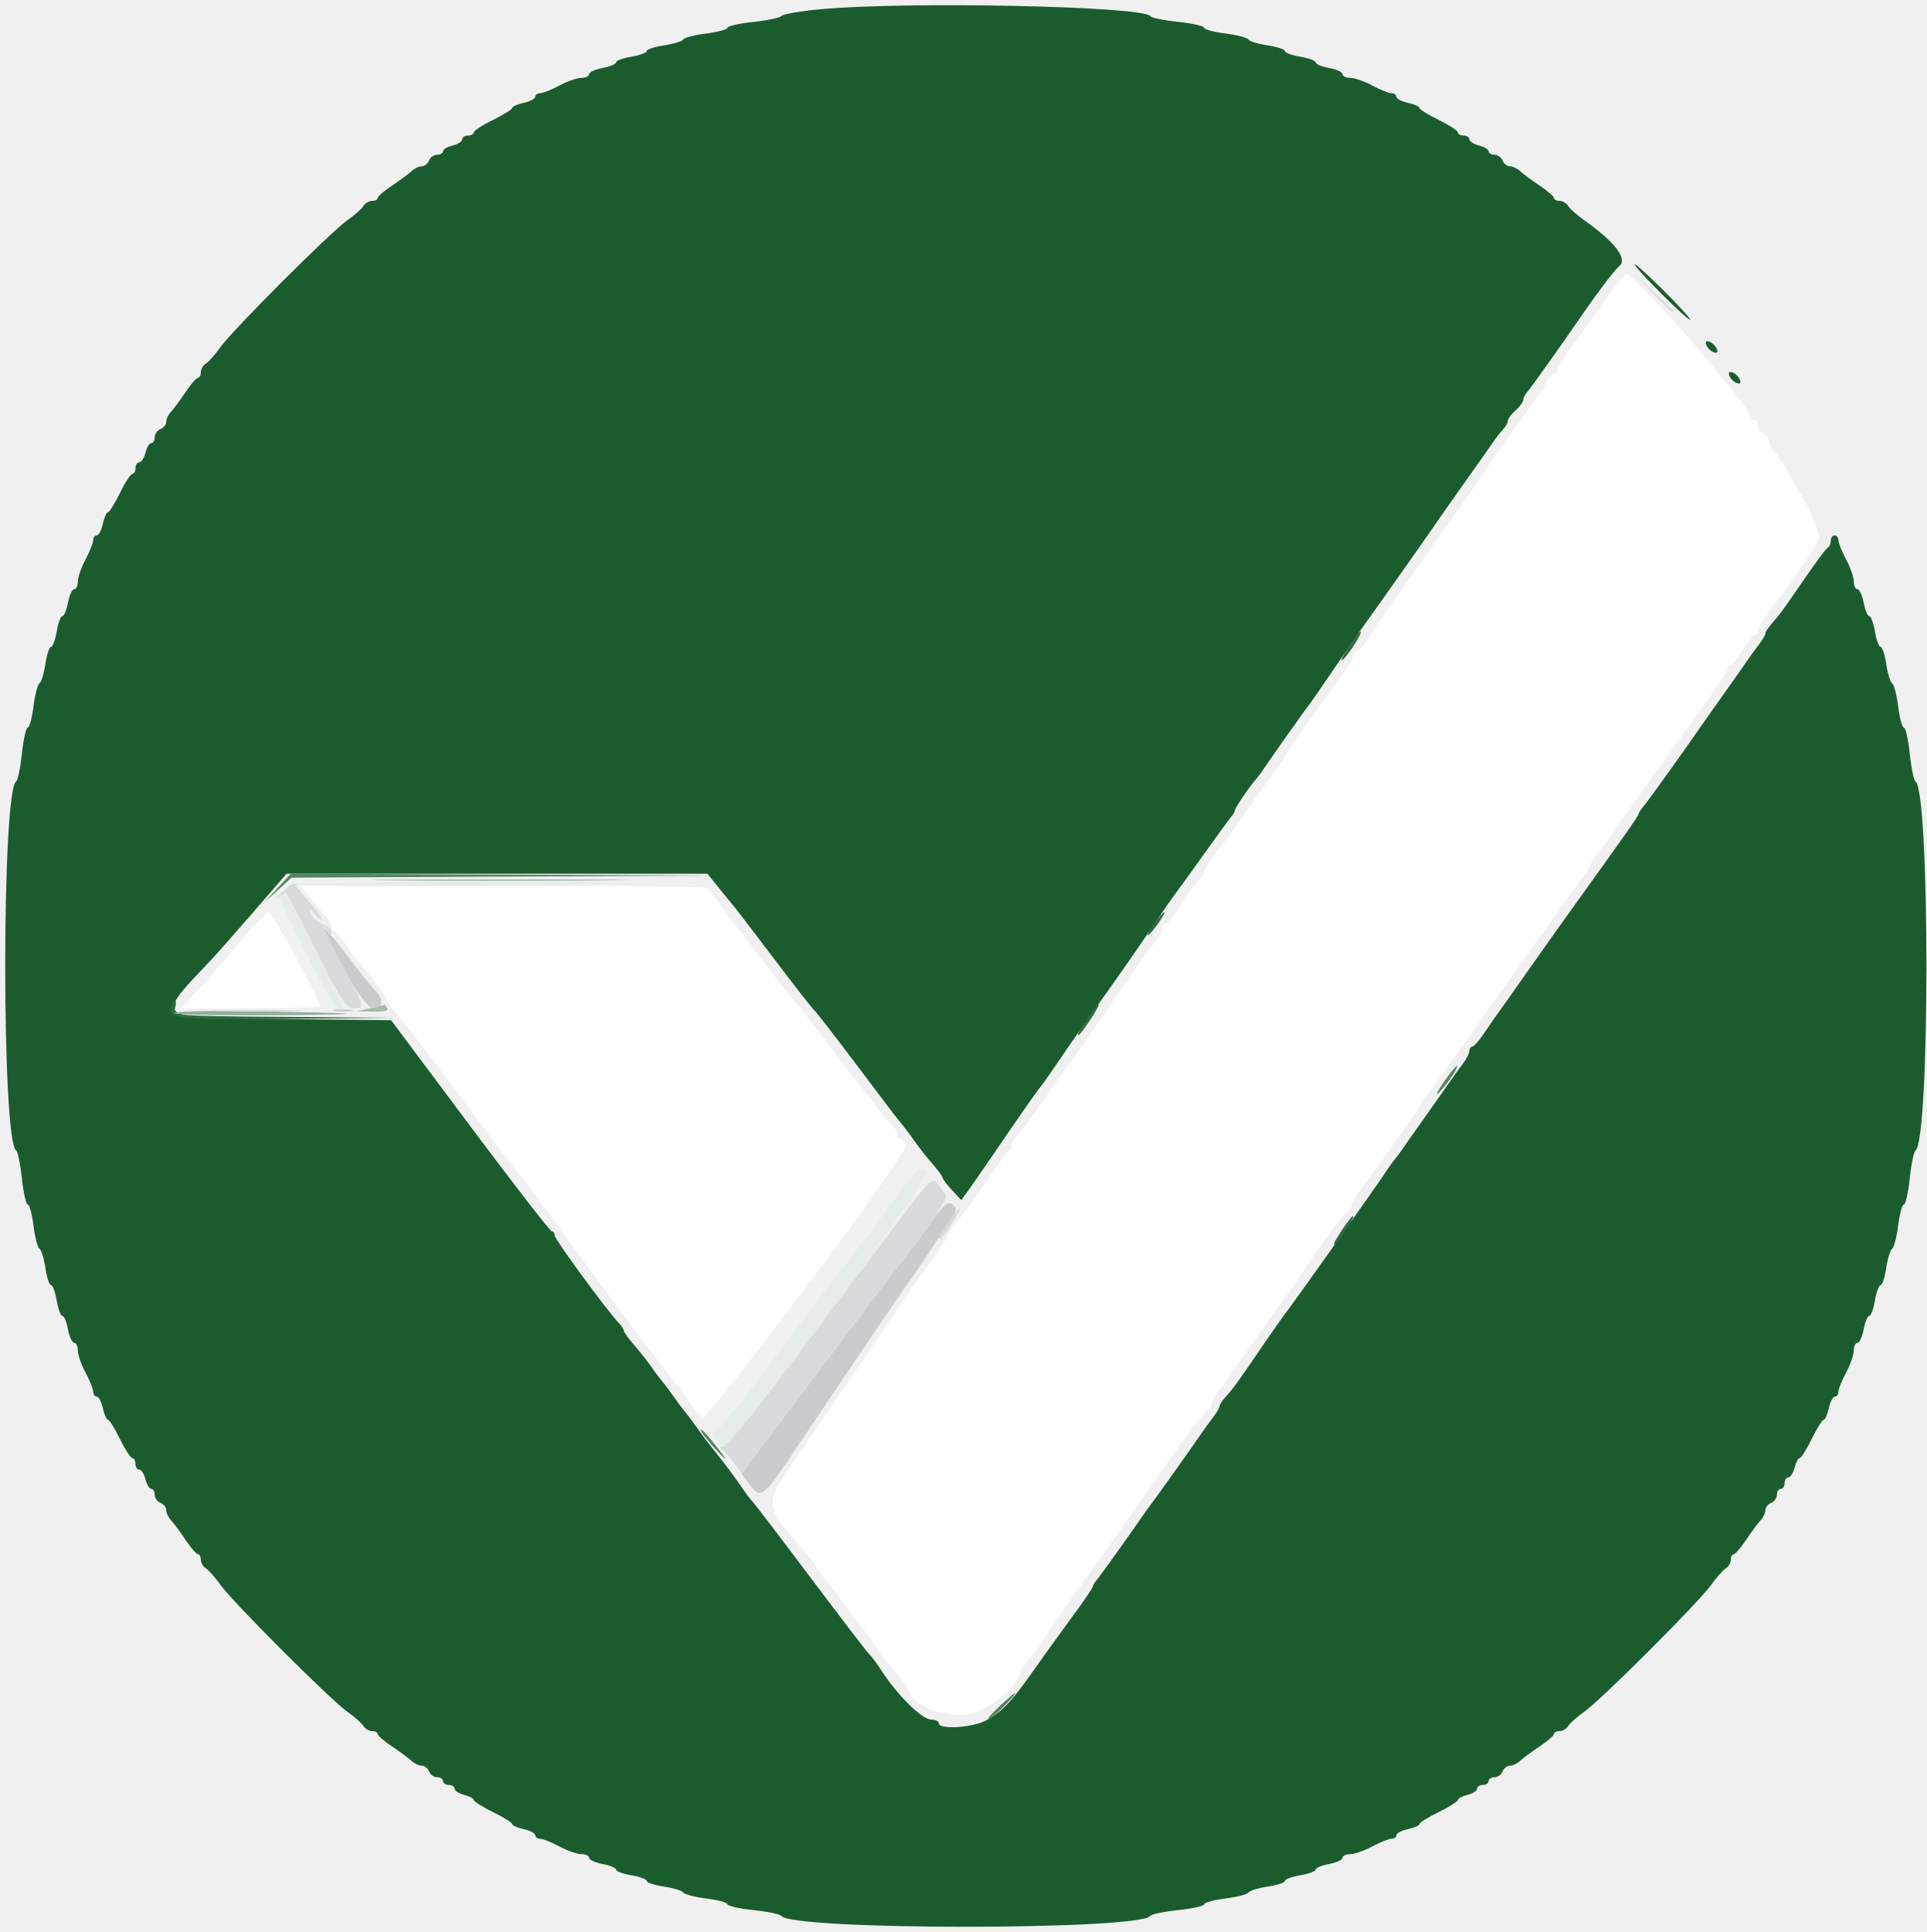
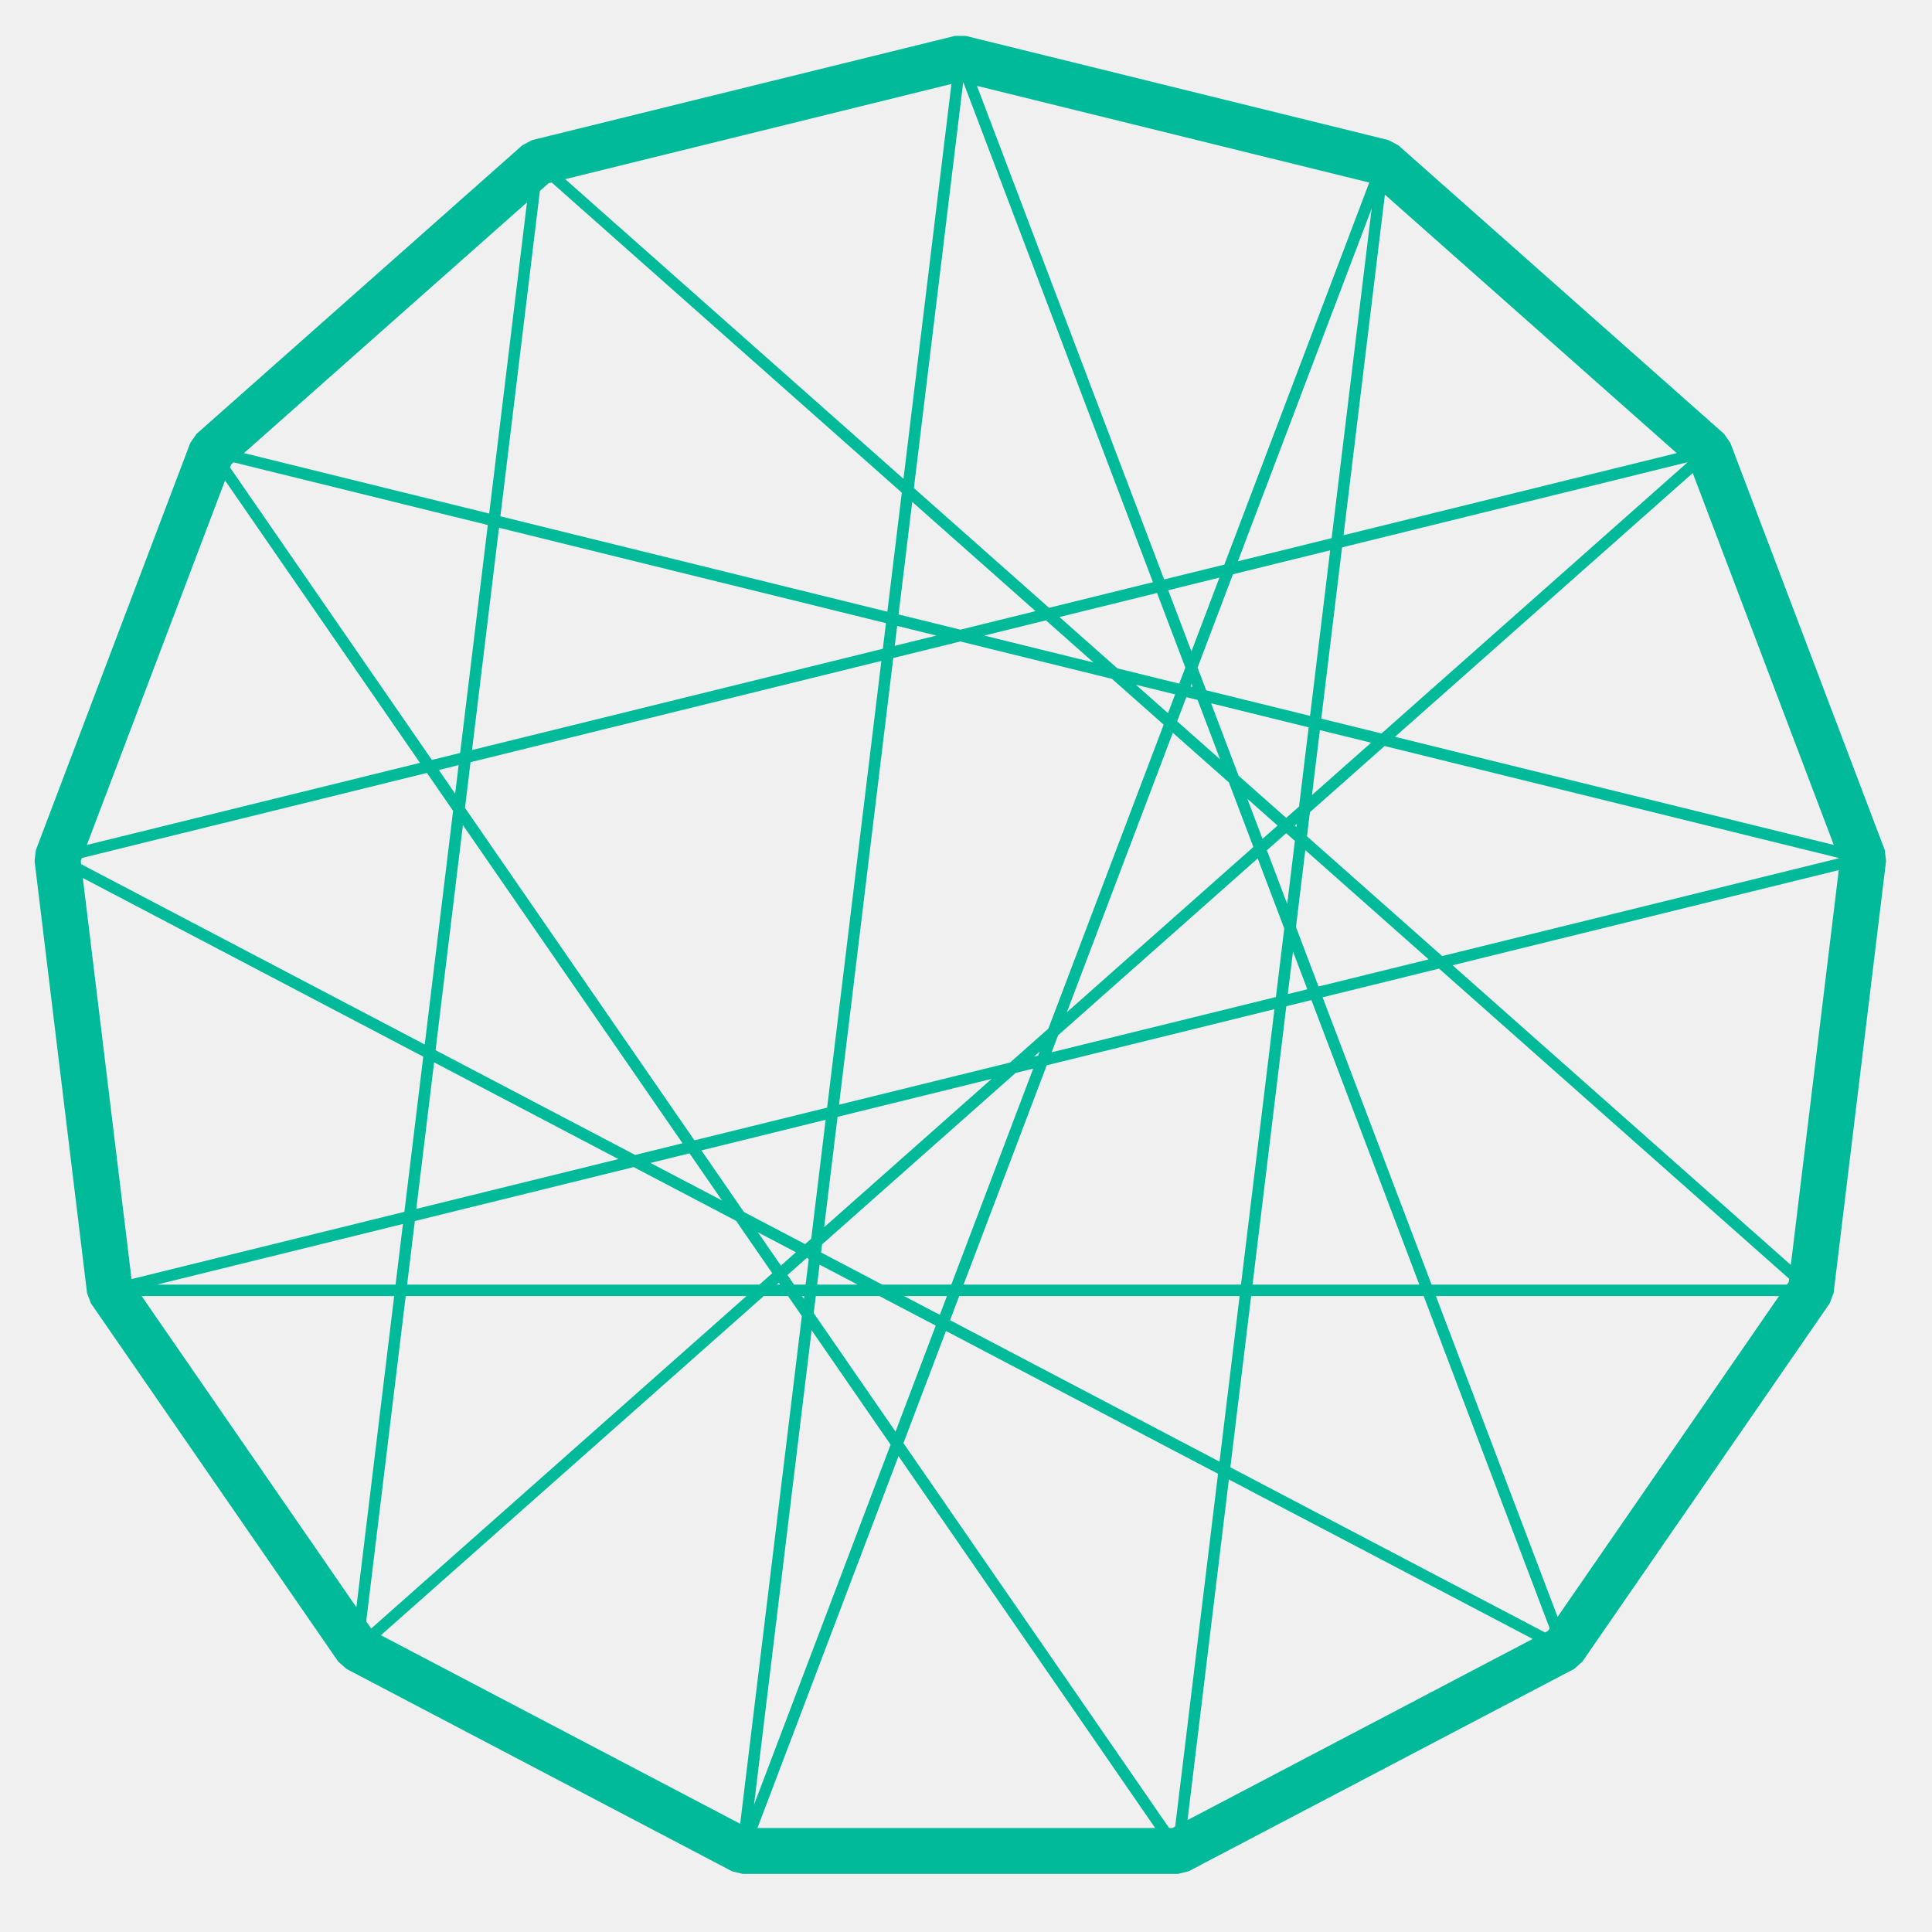
- <svg xmlns="http://www.w3.org/2000/svg" width="401" height="402">
-   <g>
-     <rect fill="none" id="canvas_background" height="404" width="403" y="-1" x="-1" />
-   </g>
-   <g>
-     <g id="svgg">
-       <path fill-rule="evenodd" fill="#ffffff" d="m334.105,62.4c-2.077,2.97 -5.155,7.275 -6.84,9.566c-1.686,2.291 -3.065,4.541 -3.065,5c0,0.459 -0.371,0.834 -0.825,0.834c-0.454,0 -1.066,0.63 -1.36,1.4c-0.294,0.77 -0.839,1.76 -1.212,2.2c-0.373,0.44 -2.444,3.32 -4.603,6.4c-2.159,3.08 -4.212,5.96 -4.563,6.4c-0.35,0.44 -2.077,2.954 -3.837,5.586c-1.76,2.633 -3.473,5.153 -3.808,5.6c-0.83,1.112 -7.909,11.081 -9.392,13.226c-0.66,0.955 -2.656,3.773 -4.436,6.262c-1.78,2.489 -4.059,5.876 -5.065,7.526c-1.006,1.65 -2.16,3 -2.564,3c-0.404,0 -0.735,0.375 -0.735,0.834c0,0.458 -1.101,2.348 -2.447,4.2c-7.889,10.855 -11.953,16.639 -11.953,17.011c0,0.232 -0.377,0.857 -0.837,1.389c-0.78,0.9 -7.488,10.296 -9.755,13.664c-0.554,0.824 -1.368,1.914 -1.808,2.422c-1.51,1.743 -4.4,6.015 -4.4,6.505c0,0.269 -0.45,0.991 -1,1.604c-1.835,2.047 -2.637,3.149 -4.491,6.171c-1.012,1.65 -2.17,3 -2.574,3c-0.404,0 -0.735,0.485 -0.735,1.078c0,0.592 -0.63,1.819 -1.4,2.725c-1.633,1.922 -1.562,1.822 -9.769,13.797c-3.468,5.06 -6.613,9.56 -6.988,10c-0.376,0.44 -3.174,4.4 -6.219,8.8c-3.044,4.4 -5.825,8.12 -6.179,8.267c-0.355,0.146 -0.645,0.746 -0.645,1.333c0,0.587 -0.27,1.187 -0.6,1.333c-0.33,0.147 -2.196,2.607 -4.147,5.467c-3.148,4.614 -5.565,7.9 -8.065,10.966c-0.433,0.532 -0.788,1.176 -0.788,1.433c0,0.452 -3.177,5.196 -4.018,6.001c-0.231,0.22 -3.446,4.9 -7.147,10.4c-6.484,9.638 -8.671,12.846 -20.298,29.767c-6.567,9.556 -6.56,9.631 1.76,19.033c1.363,1.54 2.483,3.014 2.49,3.276c0.007,0.261 0.92,1.521 2.028,2.8c1.108,1.278 2.998,3.764 4.2,5.524c1.202,1.76 2.66,3.701 3.24,4.312c0.58,0.612 1.658,2.052 2.394,3.2c1.632,2.546 1.946,2.958 4.952,6.488c1.311,1.54 2.571,3.366 2.8,4.058c0.881,2.66 6.62,4.955 11.4,4.559c4.112,-0.341 11.348,-5.864 11.392,-8.695c0.004,-0.262 0.72,-1.342 1.592,-2.4c1.903,-2.307 2.56,-3.198 3.615,-4.9c1.484,-2.395 6.614,-9.787 10.52,-15.16c2.134,-2.936 4.338,-5.996 4.898,-6.8c0.56,-0.804 3.162,-4.522 5.782,-8.262c2.62,-3.74 5.222,-7.471 5.782,-8.292c2.622,-3.842 6.608,-8.934 7.181,-9.175c0.351,-0.146 0.637,-0.63 0.637,-1.073c0,-0.444 0.63,-1.633 1.4,-2.641c0.77,-1.009 1.854,-2.505 2.408,-3.326c0.555,-0.821 2.801,-4.013 4.992,-7.093c2.191,-3.08 4.437,-6.274 4.992,-7.098c0.554,-0.824 1.368,-1.919 1.808,-2.434c0.44,-0.514 1.16,-1.495 1.6,-2.18c4.339,-6.747 10.376,-15.088 10.92,-15.088c0.374,0 0.68,-0.375 0.68,-0.834c0,-0.458 1.101,-2.348 2.447,-4.2c7.685,-10.575 11.953,-16.633 11.953,-16.968c0,-0.209 0.53,-1.014 1.177,-1.789c0.971,-1.163 8.507,-11.679 11.616,-16.209c0.453,-0.66 2.616,-3.72 4.807,-6.8c2.191,-3.08 4.437,-6.257 4.992,-7.06c0.554,-0.803 1.469,-2.063 2.032,-2.8c0.564,-0.737 2.797,-3.86 4.963,-6.94c2.166,-3.08 4.315,-6.035 4.776,-6.566c0.46,-0.532 0.837,-1.183 0.837,-1.448c0,-0.265 1.17,-2.039 2.6,-3.942c1.43,-1.903 3.14,-4.27 3.8,-5.259c1.672,-2.504 9.695,-13.738 16.6,-23.241c3.19,-4.391 5.8,-8.334 5.8,-8.763c0,-0.43 0.27,-0.791 0.6,-0.803c0.33,-0.011 1.482,-1.451 2.561,-3.2c1.078,-1.748 2.248,-3.178 2.6,-3.178c0.351,0 0.639,-0.375 0.639,-0.832c0,-0.766 2.495,-4.649 4.4,-6.848c0.44,-0.508 1.257,-1.598 1.815,-2.422c0.559,-0.824 2.269,-3.271 3.8,-5.439c1.532,-2.167 2.785,-4.468 2.785,-5.112c0,-1.116 -3.137,-8.104 -4.016,-8.947c-0.229,-0.22 -0.857,-1.3 -1.394,-2.4c-1.239,-2.532 -2.709,-4.826 -3.99,-6.223c-0.55,-0.6 -1,-1.567 -1,-2.149c0,-0.581 -0.54,-1.264 -1.2,-1.517c-0.66,-0.254 -1.2,-1.012 -1.2,-1.686c0,-0.674 -0.336,-1.225 -0.746,-1.225c-0.41,0 -0.954,-0.63 -1.208,-1.4c-0.254,-0.77 -1.534,-2.66 -2.845,-4.2c-1.311,-1.54 -2.663,-3.16 -3.004,-3.6c-6.064,-7.819 -18.405,-21.2 -19.553,-21.2c-0.31,0 -2.262,2.43 -4.339,5.4m-269.572,124.4c1.142,1.43 2.614,3.17 3.271,3.867c0.658,0.697 1.196,1.687 1.196,2.2c0,0.513 0.27,0.935 0.6,0.938c0.33,0.003 1.497,1.353 2.593,3c1.096,1.647 2.222,3.175 2.503,3.395c1.126,0.883 6.304,8.062 6.304,8.74c0,0.4 0.311,0.847 0.691,0.993c0.379,0.147 6.203,7.647 12.942,16.667c6.738,9.02 13.177,17.513 14.309,18.874c1.132,1.36 2.598,3.294 3.258,4.298c0.66,1.003 1.577,2.23 2.038,2.726c0.461,0.496 2.024,2.635 3.474,4.754c2.921,4.267 22.467,30.315 23.224,30.948c0.263,0.22 1.375,1.744 2.471,3.387c1.096,1.644 2.378,3.137 2.848,3.32c1.369,0.531 42.877,-55.032 42.278,-56.594c-0.277,-0.722 -0.826,-1.313 -1.219,-1.313c-0.393,0 -0.714,-0.522 -0.714,-1.16c0,-0.638 -0.468,-1.448 -1.04,-1.8c-0.572,-0.352 -1.905,-1.9 -2.962,-3.44c-1.056,-1.54 -2.139,-2.98 -2.405,-3.2c-0.267,-0.22 -2.797,-3.46 -5.623,-7.2c-5.329,-7.054 -6.192,-8.158 -9.62,-12.314c-1.128,-1.367 -3.819,-4.826 -5.98,-7.686c-4.093,-5.416 -5.018,-6.606 -6.396,-8.228c-0.455,-0.534 -1.697,-2.232 -2.762,-3.772c-1.064,-1.54 -2.312,-3.064 -2.773,-3.388c-0.462,-0.323 -19.681,-0.593 -42.71,-0.6l-41.871,-0.012l2.075,2.6m-15.533,10.282c-3.3,3.943 -7.211,8.418 -8.691,9.944l-2.691,2.774l14.491,0c7.97,0 14.491,-0.195 14.491,-0.433c0,-1.423 -9.928,-19.557 -10.682,-19.511c-0.505,0.031 -3.618,3.282 -6.918,7.226" id="path0" />
-       <path fill-rule="evenodd" fill="#1b5c2e" d="m170.631,1.935c-4.163,0.395 -7.763,1.018 -8,1.385c-0.237,0.367 -2.861,0.924 -5.831,1.237c-2.97,0.314 -5.4,0.86 -5.4,1.214c0,0.355 -1.974,0.891 -4.387,1.193c-2.413,0.301 -4.582,0.862 -4.819,1.246c-0.237,0.384 -2.043,0.939 -4.013,1.235c-1.969,0.295 -3.581,0.824 -3.581,1.176c0,0.351 -1.44,0.882 -3.2,1.179c-1.76,0.297 -3.2,0.829 -3.2,1.181c0,0.353 -1.26,0.877 -2.8,1.166c-1.54,0.289 -2.8,0.869 -2.8,1.289c0,0.42 -0.721,0.764 -1.603,0.764c-0.881,0 -2.946,0.72 -4.588,1.6c-1.642,0.88 -3.441,1.6 -3.997,1.6c-0.557,0 -1.012,0.331 -1.012,0.736c0,0.405 -1.08,0.974 -2.4,1.264c-1.32,0.29 -2.406,0.769 -2.412,1.064c-0.007,0.295 -1.807,1.417 -4,2.493c-2.194,1.077 -3.988,2.247 -3.988,2.6c0,0.354 -0.54,0.643 -1.2,0.643c-0.66,0 -1.2,0.353 -1.2,0.785c0,0.431 -0.9,1.01 -2,1.286c-1.1,0.277 -2,0.823 -2,1.216c0,0.392 -0.551,0.713 -1.225,0.713c-0.674,0 -1.432,0.54 -1.686,1.2c-0.253,0.66 -0.936,1.2 -1.517,1.2c-0.582,0 -1.533,0.45 -2.115,1.001c-0.581,0.551 -2.405,1.901 -4.052,3c-1.647,1.099 -2.997,2.269 -3,2.599c-0.003,0.33 -0.527,0.6 -1.165,0.6c-0.638,0 -1.448,0.477 -1.8,1.059c-0.352,0.583 -1.875,1.933 -3.385,3c-3.564,2.52 -23.876,22.832 -26.396,26.396c-1.067,1.51 -2.417,3.033 -3,3.385c-0.582,0.352 -1.059,1.162 -1.059,1.8c0,0.638 -0.27,1.162 -0.6,1.165c-0.33,0.003 -1.5,1.353 -2.599,3c-1.099,1.647 -2.449,3.471 -3,4.052c-0.551,0.582 -1.001,1.533 -1.001,2.115c0,0.581 -0.54,1.264 -1.2,1.517c-0.66,0.254 -1.2,1.012 -1.2,1.686c0,0.674 -0.321,1.225 -0.713,1.225c-0.393,0 -0.939,0.9 -1.216,2c-0.276,1.1 -0.855,2 -1.286,2c-0.432,0 -0.785,0.54 -0.785,1.2c0,0.66 -0.289,1.2 -0.643,1.2c-0.353,0 -1.523,1.794 -2.6,3.988c-1.076,2.193 -2.198,3.993 -2.493,4c-0.295,0.006 -0.774,1.092 -1.064,2.412c-0.29,1.32 -0.859,2.4 -1.264,2.4c-0.405,0 -0.736,0.455 -0.736,1.012c0,0.556 -0.72,2.355 -1.6,3.997c-0.88,1.642 -1.6,3.707 -1.6,4.588c0,0.882 -0.344,1.603 -0.764,1.603c-0.42,0 -1,1.26 -1.289,2.8c-0.289,1.54 -0.813,2.8 -1.166,2.8c-0.352,0 -0.884,1.44 -1.181,3.2c-0.297,1.76 -0.828,3.2 -1.179,3.2c-0.352,0 -0.881,1.612 -1.176,3.581c-0.296,1.97 -0.851,3.776 -1.235,4.013c-0.384,0.237 -0.945,2.406 -1.246,4.819c-0.302,2.413 -0.838,4.387 -1.193,4.387c-0.354,0 -0.9,2.43 -1.214,5.4c-0.313,2.97 -0.853,5.584 -1.2,5.808c-3.026,1.959 -3.026,74.825 0,76.784c0.347,0.224 0.887,2.838 1.2,5.808c0.314,2.97 0.86,5.4 1.214,5.4c0.355,0 0.891,1.974 1.193,4.387c0.301,2.413 0.862,4.582 1.246,4.819c0.384,0.237 0.939,2.043 1.235,4.013c0.295,1.969 0.824,3.581 1.176,3.581c0.351,0 0.882,1.44 1.179,3.2c0.297,1.76 0.829,3.2 1.181,3.2c0.353,0 0.877,1.26 1.166,2.8c0.289,1.54 0.869,2.8 1.289,2.8c0.42,0 0.764,0.721 0.764,1.603c0,0.881 0.72,2.946 1.6,4.588c0.88,1.642 1.6,3.441 1.6,3.997c0,0.557 0.331,1.012 0.736,1.012c0.405,0 0.974,1.08 1.264,2.4c0.29,1.32 0.769,2.406 1.064,2.412c0.295,0.007 1.417,1.807 2.493,4c1.077,2.194 2.247,3.988 2.6,3.988c0.354,0 0.643,0.54 0.643,1.2c0,0.66 0.353,1.2 0.785,1.2c0.431,0 1.01,0.9 1.286,2c0.277,1.1 0.823,2 1.216,2c0.392,0 0.713,0.551 0.713,1.225c0,0.674 0.54,1.432 1.2,1.686c0.66,0.253 1.2,0.936 1.2,1.517c0,0.582 0.45,1.533 1.001,2.115c0.551,0.581 1.901,2.405 3,4.052c1.099,1.647 2.269,2.997 2.599,3c0.33,0.003 0.6,0.527 0.6,1.165c0,0.638 0.477,1.448 1.059,1.8c0.583,0.352 1.933,1.875 3,3.385c2.52,3.564 22.832,23.876 26.396,26.396c1.51,1.067 3.033,2.417 3.385,3c0.352,0.582 1.162,1.059 1.8,1.059c0.638,0 1.162,0.27 1.165,0.6c0.003,0.33 1.353,1.5 3,2.599c1.647,1.099 3.471,2.449 4.052,3c0.582,0.551 1.533,1.001 2.115,1.001c0.581,0 1.264,0.54 1.517,1.2c0.254,0.66 1.012,1.2 1.686,1.2c0.674,0 1.225,0.36 1.225,0.8c0,0.44 0.54,0.8 1.2,0.8c0.66,0 1.2,0.353 1.2,0.785c0,0.431 0.9,1.01 2,1.286c1.1,0.277 2,0.753 2,1.058c0,0.306 1.794,1.437 3.988,2.514c2.193,1.076 3.993,2.198 4,2.493c0.006,0.295 1.092,0.774 2.412,1.064c1.32,0.29 2.4,0.859 2.4,1.264c0,0.405 0.455,0.736 1.012,0.736c0.556,0 2.355,0.72 3.997,1.6c1.642,0.88 3.707,1.6 4.588,1.6c0.882,0 1.603,0.344 1.603,0.764c0,0.42 1.26,1 2.8,1.289c1.54,0.289 2.8,0.813 2.8,1.166c0,0.352 1.44,0.884 3.2,1.181c1.76,0.297 3.2,0.828 3.2,1.179c0,0.352 1.612,0.881 3.581,1.176c1.97,0.296 3.776,0.851 4.013,1.235c0.237,0.384 2.406,0.945 4.819,1.246c2.413,0.302 4.387,0.838 4.387,1.193c0,0.354 2.43,0.9 5.4,1.214c2.97,0.313 5.584,0.853 5.808,1.2c1.959,3.026 74.825,3.026 76.784,0c0.224,-0.347 2.838,-0.887 5.808,-1.2c2.97,-0.314 5.4,-0.86 5.4,-1.214c0,-0.355 1.974,-0.891 4.387,-1.193c2.413,-0.301 4.582,-0.862 4.819,-1.246c0.237,-0.384 2.043,-0.939 4.013,-1.235c1.969,-0.295 3.581,-0.824 3.581,-1.176c0,-0.351 1.44,-0.882 3.2,-1.179c1.76,-0.297 3.2,-0.829 3.2,-1.181c0,-0.353 1.26,-0.877 2.8,-1.166c1.54,-0.289 2.8,-0.869 2.8,-1.289c0,-0.42 0.721,-0.764 1.603,-0.764c0.881,0 2.946,-0.72 4.588,-1.6c1.642,-0.88 3.441,-1.6 3.997,-1.6c0.557,0 1.012,-0.331 1.012,-0.736c0,-0.405 1.08,-0.974 2.4,-1.264c1.32,-0.29 2.406,-0.769 2.412,-1.064c0.007,-0.295 1.807,-1.417 4,-2.493c2.194,-1.077 3.988,-2.208 3.988,-2.514c0,-0.305 0.9,-0.781 2,-1.058c1.1,-0.276 2,-0.855 2,-1.286c0,-0.432 0.54,-0.785 1.2,-0.785c0.66,0 1.2,-0.36 1.2,-0.8c0,-0.44 0.551,-0.8 1.225,-0.8c0.674,0 1.432,-0.54 1.686,-1.2c0.253,-0.66 0.936,-1.2 1.517,-1.2c0.582,0 1.533,-0.45 2.115,-1.001c0.581,-0.551 2.405,-1.901 4.052,-3c1.647,-1.099 2.997,-2.269 3,-2.599c0.003,-0.33 0.527,-0.6 1.165,-0.6c0.638,0 1.448,-0.477 1.8,-1.059c0.352,-0.583 1.875,-1.933 3.385,-3c3.564,-2.52 23.876,-22.832 26.396,-26.396c1.067,-1.51 2.417,-3.033 3,-3.385c0.582,-0.352 1.059,-1.162 1.059,-1.8c0,-0.638 0.27,-1.162 0.6,-1.165c0.33,-0.003 1.5,-1.353 2.599,-3c1.099,-1.647 2.449,-3.471 3,-4.052c0.551,-0.582 1.001,-1.533 1.001,-2.115c0,-0.581 0.54,-1.264 1.2,-1.517c0.66,-0.254 1.2,-1.012 1.2,-1.686c0,-0.674 0.36,-1.225 0.8,-1.225c0.44,0 0.8,-0.54 0.8,-1.2c0,-0.66 0.353,-1.2 0.785,-1.2c0.431,0 1.01,-0.9 1.286,-2c0.277,-1.1 0.753,-2 1.058,-2c0.306,0 1.437,-1.794 2.514,-3.988c1.076,-2.193 2.198,-3.993 2.493,-4c0.295,-0.006 0.774,-1.092 1.064,-2.412c0.29,-1.32 0.859,-2.4 1.264,-2.4c0.405,0 0.736,-0.455 0.736,-1.012c0,-0.556 0.72,-2.355 1.6,-3.997c0.88,-1.642 1.6,-3.707 1.6,-4.588c0,-0.882 0.344,-1.603 0.764,-1.603c0.42,0 1,-1.26 1.289,-2.8c0.289,-1.54 0.813,-2.8 1.166,-2.8c0.352,0 0.884,-1.44 1.181,-3.2c0.297,-1.76 0.828,-3.2 1.179,-3.2c0.352,0 0.881,-1.612 1.176,-3.581c0.296,-1.97 0.851,-3.776 1.235,-4.013c0.384,-0.237 0.945,-2.406 1.246,-4.819c0.302,-2.413 0.838,-4.387 1.193,-4.387c0.354,0 0.9,-2.43 1.214,-5.4c0.313,-2.97 0.853,-5.584 1.2,-5.808c3.026,-1.959 3.026,-74.825 0,-76.784c-0.347,-0.224 -0.887,-2.838 -1.2,-5.808c-0.314,-2.97 -0.86,-5.4 -1.214,-5.4c-0.355,0 -0.891,-1.974 -1.193,-4.387c-0.301,-2.413 -0.862,-4.582 -1.246,-4.819c-0.384,-0.237 -0.939,-2.043 -1.235,-4.013c-0.295,-1.969 -0.824,-3.581 -1.176,-3.581c-0.351,0 -0.882,-1.44 -1.179,-3.2c-0.297,-1.76 -0.829,-3.2 -1.181,-3.2c-0.353,0 -0.877,-1.26 -1.166,-2.8c-0.289,-1.54 -0.869,-2.8 -1.289,-2.8c-0.42,0 -0.764,-0.721 -0.764,-1.603c0,-0.881 -0.72,-2.946 -1.6,-4.588c-0.88,-1.642 -1.6,-3.441 -1.6,-3.997c0,-0.557 -0.36,-1.012 -0.8,-1.012c-0.44,0 -0.8,0.51 -0.8,1.133c0,0.624 -0.27,1.254 -0.6,1.4c-0.33,0.147 -2.565,3.147 -4.968,6.667c-2.402,3.52 -4.742,6.838 -5.2,7.372c-2.357,2.754 -2.832,3.403 -2.832,3.868c0,0.279 -0.63,1.333 -1.4,2.341c-0.77,1.009 -1.854,2.505 -2.408,3.326c-0.555,0.821 -2.801,4.013 -4.992,7.093c-2.191,3.08 -4.354,6.14 -4.807,6.8c-3.109,4.53 -10.645,15.046 -11.616,16.209c-0.647,0.775 -1.177,1.578 -1.177,1.783c0,0.361 -2.873,4.452 -13.21,18.808c-2.693,3.74 -7.295,10.22 -10.226,14.4c-2.93,4.18 -5.606,7.96 -5.946,8.4c-0.34,0.44 -1.518,2.148 -2.618,3.795c-1.1,1.647 -2.27,2.997 -2.6,3c-0.33,0.003 -0.6,0.398 -0.6,0.879c0,0.48 -0.63,1.699 -1.4,2.707c-0.77,1.009 -1.854,2.505 -2.408,3.326c-0.555,0.821 -2.801,4.013 -4.992,7.093c-2.191,3.08 -4.437,6.274 -4.992,7.098c-0.554,0.824 -1.368,1.919 -1.808,2.434c-0.44,0.514 -1.16,1.511 -1.6,2.214c-1.42,2.269 -19.678,27.972 -21.774,30.654c-0.345,0.44 -2.594,3.68 -4.999,7.2c-4.411,6.457 -5.207,7.542 -7.027,9.571c-0.55,0.613 -1,1.354 -1,1.646c0,0.292 -0.63,1.356 -1.4,2.364c-0.77,1.009 -1.854,2.505 -2.408,3.326c-1.57,2.324 -8.825,12.538 -9.968,14.033c-0.563,0.737 -1.478,1.997 -2.032,2.8c-3.379,4.892 -9.044,12.806 -9.755,13.626c-0.46,0.532 -0.837,1.173 -0.837,1.426c0,0.252 -1.919,3.057 -4.265,6.233c-2.346,3.176 -5.905,8.115 -7.909,10.975c-4.742,6.766 -6.89,9.016 -10.177,10.656c-2.927,1.46 -9.649,1.839 -9.649,0.544c0,-0.44 -0.72,-0.8 -1.6,-0.8c-1.951,0 -7.123,-5.14 -10.551,-10.488c-0.736,-1.148 -1.823,-2.588 -2.415,-3.2c-0.592,-0.611 -6.078,-7.769 -12.191,-15.905c-6.113,-8.136 -11.503,-15.202 -11.979,-15.702c-0.475,-0.5 -1.404,-1.715 -2.064,-2.7c-1.595,-2.38 -3.958,-5.523 -7.015,-9.33c-0.762,-0.949 -1.925,-2.513 -2.585,-3.475c-0.66,-0.962 -1.74,-2.402 -2.4,-3.2c-0.66,-0.798 -1.74,-2.238 -2.4,-3.2c-0.66,-0.962 -1.74,-2.402 -2.4,-3.2c-0.66,-0.798 -1.74,-2.241 -2.4,-3.207c-0.66,-0.966 -2.184,-2.89 -3.387,-4.275c-1.203,-1.385 -2.193,-2.762 -2.2,-3.061c-0.007,-0.298 -0.479,-1.018 -1.049,-1.6c-2.285,-2.331 -13.364,-17.435 -13.364,-18.218c0,-0.462 -0.27,-0.844 -0.6,-0.851c-0.33,-0.007 -7.98,-9.888 -17,-21.959l-16.4,-21.946l-22.8,-0.242c-27.212,-0.288 -26.559,0.283 -14.4,-12.598c1.1,-1.165 5.022,-5.611 8.715,-9.881l6.716,-7.762l43.801,0l43.801,0l2.284,2.85c1.255,1.567 2.656,3.277 3.111,3.8c0.456,0.522 4.231,5.45 8.39,10.95c4.158,5.5 7.952,10.36 8.43,10.8c0.478,0.44 4.252,5.3 8.387,10.8c4.135,5.5 7.805,10.36 8.156,10.8c0.351,0.44 1.262,1.576 2.024,2.525c0.762,0.949 1.925,2.516 2.585,3.482c0.66,0.966 2.184,2.89 3.387,4.275c1.203,1.385 2.193,2.735 2.2,3.001c0.007,0.266 0.877,1.416 1.934,2.556l1.921,2.073l1.288,-1.756c0.709,-0.966 3.135,-4.456 5.39,-7.756c6.433,-9.41 9.016,-13.103 9.88,-14.123c0.44,-0.52 2.42,-3.35 4.4,-6.291c1.98,-2.94 5.595,-8.099 8.033,-11.466c2.439,-3.366 6.756,-9.54 9.594,-13.72c2.839,-4.18 5.452,-7.96 5.807,-8.4c0.355,-0.44 2.955,-4.04 5.778,-8c2.823,-3.96 5.505,-7.635 5.96,-8.166c0.456,-0.532 0.828,-1.176 0.828,-1.433c0,-0.47 2.923,-4.776 4.4,-6.481c0.44,-0.508 1.34,-1.734 2,-2.724c1.506,-2.258 8.502,-12.121 9.361,-13.196c0.351,-0.44 2.588,-3.68 4.97,-7.2c2.382,-3.52 6.269,-9.1 8.637,-12.4c3.622,-5.046 11.623,-16.425 14.625,-20.8c0.453,-0.66 2.616,-3.72 4.807,-6.8c2.191,-3.08 4.437,-6.274 4.992,-7.098c0.554,-0.824 1.458,-1.968 2.008,-2.543c0.55,-0.575 1,-1.375 1,-1.778c0,-0.403 0.72,-1.385 1.6,-2.181c0.88,-0.796 1.6,-1.767 1.6,-2.158c0,-0.39 0.377,-1.144 0.837,-1.676c0.734,-0.847 6.928,-9.508 9.755,-13.64c4.554,-6.657 8.211,-11.537 9.476,-12.643c1.671,-1.462 -1.087,-5.01 -7.325,-9.424c-1.509,-1.067 -3.031,-2.417 -3.383,-3c-0.352,-0.582 -1.162,-1.059 -1.8,-1.059c-0.638,0 -1.162,-0.27 -1.165,-0.6c-0.003,-0.33 -1.353,-1.5 -3,-2.599c-1.647,-1.099 -3.471,-2.449 -4.052,-3c-0.582,-0.551 -1.533,-1.001 -2.115,-1.001c-0.581,0 -1.264,-0.54 -1.517,-1.2c-0.254,-0.66 -1.012,-1.2 -1.686,-1.2c-0.674,0 -1.225,-0.321 -1.225,-0.713c0,-0.393 -0.9,-0.939 -2,-1.216c-1.1,-0.276 -2,-0.855 -2,-1.286c0,-0.432 -0.54,-0.785 -1.2,-0.785c-0.66,0 -1.2,-0.289 -1.2,-0.643c0,-0.353 -1.794,-1.523 -3.988,-2.6c-2.193,-1.076 -3.993,-2.198 -4,-2.493c-0.006,-0.295 -1.092,-0.774 -2.412,-1.064c-1.32,-0.29 -2.4,-0.859 -2.4,-1.264c0,-0.405 -0.455,-0.736 -1.012,-0.736c-0.556,0 -2.355,-0.72 -3.997,-1.6c-1.642,-0.88 -3.707,-1.6 -4.588,-1.6c-0.882,0 -1.603,-0.344 -1.603,-0.764c0,-0.42 -1.26,-1 -2.8,-1.289c-1.54,-0.289 -2.8,-0.813 -2.8,-1.166c0,-0.352 -1.44,-0.884 -3.2,-1.181c-1.76,-0.297 -3.2,-0.828 -3.2,-1.179c0,-0.352 -1.612,-0.881 -3.581,-1.176c-1.97,-0.296 -3.776,-0.851 -4.013,-1.235c-0.237,-0.384 -2.406,-0.945 -4.819,-1.246c-2.413,-0.302 -4.387,-0.838 -4.387,-1.193c0,-0.354 -2.43,-0.9 -5.4,-1.214c-2.97,-0.313 -5.584,-0.853 -5.808,-1.2c-1.349,-2.084 -50.954,-3.11 -68.761,-1.422m169.569,53.088c0,0.737 11.178,11.873 11.529,11.485c0.153,-0.169 -2.379,-2.945 -5.626,-6.168c-3.247,-3.223 -5.903,-5.616 -5.903,-5.317m14.903,16.756c0.231,0.603 0.915,1.287 1.518,1.518c0.692,0.266 0.942,0.016 0.676,-0.676c-0.231,-0.603 -0.915,-1.287 -1.518,-1.518c-0.692,-0.266 -0.942,-0.016 -0.676,0.676m4.8,6.4c0.231,0.603 0.915,1.287 1.518,1.518c0.692,0.266 0.942,0.016 0.676,-0.676c-0.231,-0.603 -0.915,-1.287 -1.518,-1.518c-0.692,-0.266 -0.942,-0.016 -0.676,0.676" id="path1" />
-       <path fill-rule="evenodd" fill="#2e6a40" d="m280.57,134.8c-1.233,1.87 -1.731,2.978 -1.106,2.462c1.201,-0.993 4.265,-5.862 3.688,-5.862c-0.187,0 -1.348,1.53 -2.582,3.4m-40.37,57.4c-0.94,1.32 -1.529,2.4 -1.309,2.4c0.22,0 1.169,-1.08 2.109,-2.4c0.94,-1.32 1.529,-2.4 1.309,-2.4c-0.22,0 -1.169,1.08 -2.109,2.4m-204.531,17.254c-0.981,2.555 1.042,2.771 23.784,2.546l22.747,-0.226l-23.093,-0.187c-22.655,-0.183 -23.086,-0.217 -22.675,-1.787c0.495,-1.892 -0.071,-2.149 -0.763,-0.346m191.117,1.746c-2.071,2.991 -2.745,4.2 -2.34,4.2c0.188,0 1.294,-1.44 2.459,-3.2c2.367,-3.577 2.264,-4.442 -0.119,-1m52.184,45.2c-1.233,1.87 -1.731,2.978 -1.106,2.462c1.201,-0.993 4.265,-5.862 3.688,-5.862c-0.187,0 -1.348,1.53 -2.582,3.4" id="path2" />
-       <path fill-rule="evenodd" fill="#538461" d="m57.757,184.8l-2.757,3l2.831,-2.593l2.831,-2.593l43.569,-0.214l43.569,-0.214l-43.643,-0.193l-43.643,-0.193l-2.757,3m243.542,39.2c-2.365,3.249 -3.094,4.903 -1.146,2.6c1.804,-2.131 3.486,-4.8 3.026,-4.8c-0.153,0 -0.999,0.99 -1.88,2.2m-155.475,73.539c0.013,0.363 1.363,2.117 3,3.896c3.126,3.398 2.755,2.592 -0.873,-1.896c-1.183,-1.464 -2.14,-2.364 -2.127,-2m62.188,57.483c-1.644,1.528 -2.704,2.778 -2.357,2.778c0.347,0 1.852,-1.26 3.345,-2.8c3.483,-3.593 2.886,-3.58 -0.988,0.022" id="path3" />
-       <path fill-rule="evenodd" fill="#90b09a" d="m36.199,210.8c0.001,0.33 9.631,0.525 21.401,0.434c21.534,-0.167 19.078,-0.45 -7.201,-0.829c-7.811,-0.113 -14.201,0.065 -14.2,0.395" id="path4" />
-       <path fill-rule="evenodd" fill="#a2bca9" d="m81.944,183.199c11.738,0.125 31.178,0.125 43.2,0.001c12.021,-0.125 2.416,-0.227 -21.344,-0.227c-23.76,0 -33.595,0.102 -21.856,0.226m-4.944,26.601l-2.8,0.589l3.447,0.106c2.118,0.064 3.257,-0.204 2.953,-0.695c-0.272,-0.44 -0.563,-0.753 -0.647,-0.695c-0.084,0.058 -1.413,0.371 -2.953,0.695" id="path5" />
-       <path fill-rule="evenodd" fill="#e6ede8" d="m61.8,184c-0.001,0.545 30.846,0.536 70,-0.021c8.36,-0.118 -3.97,-0.297 -27.4,-0.397c-23.43,-0.1 -42.6,0.088 -42.6,0.418m-3.42,2.287c-0.756,0.756 10.865,23.513 12.007,23.513c1.443,0 1.574,0.339 -4.774,-12.393c-5.613,-11.256 -6.198,-12.156 -7.233,-11.12m130.528,59.672c-1.514,1.892 -5.438,7.041 -8.72,11.441c-3.282,4.4 -6.418,8.54 -6.969,9.2c-0.55,0.66 -6.172,8.123 -12.492,16.584c-6.32,8.462 -11.773,15.122 -12.118,14.8c-0.344,-0.321 -0.204,0.226 0.311,1.216c0.515,0.99 1.374,1.791 1.908,1.78c2.151,-0.044 43.196,-56.099 41.973,-57.322c-0.987,-0.987 -1.511,-0.678 -3.893,2.301" id="path6" />
-       <path fill-rule="evenodd" fill="#cacbcd" d="m67.492,193.422c2.416,6.451 8.539,16.371 10.108,16.374c2.173,0.005 2.364,-1.821 0.4,-3.822c-0.77,-0.785 -2.469,-2.855 -3.776,-4.6c-4.15,-5.543 -7.162,-9.102 -6.732,-7.952m2.108,16.943c0.99,0.19 2.61,0.19 3.6,0c0.99,-0.191 0.18,-0.347 -1.8,-0.347c-1.98,0 -2.79,0.156 -1.8,0.347m123.641,44.687c-2.112,2.959 -4.208,5.778 -4.656,6.264c-0.448,0.486 -8.34,10.886 -17.537,23.11l-16.722,22.225l1.586,2.124c2.491,3.337 2.675,3.189 10.441,-8.401c9.92,-14.804 22.392,-33.188 23.194,-34.188c0.359,-0.447 2.076,-2.967 3.815,-5.6c1.74,-2.632 3.805,-5.736 4.591,-6.896c1.231,-1.82 1.27,-2.241 0.279,-3.064c-0.946,-0.785 -1.828,-0.002 -4.991,4.426" id="path7" />
-       <path fill-rule="evenodd" fill="#d9dadb" d="m344.167,61.2c3.315,3.532 4.033,4.167 4.033,3.567c0,-0.129 -1.71,-1.839 -3.8,-3.8l-3.8,-3.567l3.567,3.8m-285.254,124.271c-1.321,1.281 -1.813,1.879 -1.094,1.329c0.719,-0.55 1.468,-1 1.665,-1c0.197,0 3.039,5.4 6.316,12c5.068,10.208 6.229,12 7.779,12c2.415,0 2.404,-0.044 -2.194,-8.707c-3.617,-6.812 -5.163,-10.354 -3.185,-7.293c0.537,0.831 0.779,0.886 0.788,0.18c0.006,-0.561 -0.839,-1.343 -1.879,-1.739c-1.04,-0.395 -2.121,-1.376 -2.402,-2.18c-0.464,-1.326 -0.401,-1.319 0.683,0.081c0.656,0.847 1.36,1.374 1.564,1.17c0.204,-0.203 -0.836,-1.687 -2.31,-3.297c-1.475,-1.609 -2.827,-3.364 -3.006,-3.9c-0.204,-0.612 -1.213,-0.11 -2.725,1.356m-13.713,24.925c4.29,0.144 11.31,0.144 15.6,0c4.29,-0.143 0.78,-0.261 -7.8,-0.261c-8.58,0 -12.09,0.118 -7.8,0.261m142.528,42.696c-3.484,4.569 -12.993,17.211 -21.132,28.093c-8.138,10.881 -15.336,19.797 -15.996,19.812c-0.732,0.017 -0.877,0.257 -0.372,0.615c0.455,0.324 1.579,1.568 2.498,2.767l1.671,2.178l16.701,-22.178c9.185,-12.199 17.137,-22.719 17.671,-23.379c4.924,-6.091 8.613,-11.792 8.046,-12.433c-0.374,-0.422 -1.146,-1.446 -1.716,-2.275c-0.95,-1.383 -1.561,-0.819 -7.371,6.8m10.258,0.508c-2.071,2.991 -2.745,4.2 -2.34,4.2c0.188,0 1.294,-1.44 2.459,-3.2c2.367,-3.577 2.264,-4.442 -0.119,-1" id="path8" />
-       <path fill-rule="evenodd" fill="#f1f1f2" d="m341.8,59.65c0,0.138 1.17,1.308 2.6,2.6l2.6,2.35l-2.35,-2.6c-2.19,-2.424 -2.85,-2.968 -2.85,-2.35m-285.432,128.98c-0.567,0.644 -0.689,1.17 -0.271,1.17c0.419,0 3.042,4.5 5.83,10c2.788,5.5 5.52,10 6.071,10c1.426,0 1.531,0.276 -4.384,-11.592c-5.712,-11.462 -5.653,-11.383 -7.246,-9.578m111.858,78.57c-11.544,15.29 -21.327,27.705 -21.741,27.589c-1.133,-0.318 0.727,2.815 1.906,3.21c0.581,0.195 5.847,-6.13 12.428,-14.93c6.281,-8.398 12.272,-16.349 13.314,-17.669c14.753,-18.696 19.158,-26 15.681,-26c-0.33,0 -10.044,12.51 -21.588,27.8m-7.866,42.76c-0.528,0.528 -0.918,1.698 -0.867,2.6c0.091,1.607 0.101,1.608 0.486,0.04c0.216,-0.88 0.759,-2.05 1.205,-2.6c1.036,-1.276 0.441,-1.305 -0.824,-0.04" id="path9" />
-     </g>
+ <svg xmlns="http://www.w3.org/2000/svg" version="1.1" id="svg2" xml:space="preserve" width="907.087" height="907.087" viewBox="0 0 907.087 907.087">
+   <defs id="defs6" />
+   <g id="g10" transform="matrix(1.333333,0,0,-1.333333,0,907.0867)">
+     <path id="path14" style="fill:#00ba9a;fill-opacity:1;fill-rule:nonzero;stroke:none" d="m 630.601,234.886 -119.11,105.527 135.996,33.519 z m -82.131,-123.921 -42.839,112.967 h 120.814 z m -130.309,-71.557 14.562,119.935 106.979,-56.145 z m -284.031,65.093 134.813,119.431 h 8.543 l 4.859,-7.038 -21.709,-178.788 z m -84.26,119.431 h 88.93 l -13.302,-109.567 z m -20.704,147.217 119.873,-62.912 -6.639,-54.642 -96.082,-23.681 z m 50.086,139.971 68.633,-99.428 -117.307,-28.913 z m 106.309,97.923 -13.306,-109.563 -86.346,21.282 z m 404.845,-88.281 -117.305,-28.915 14.561,119.935 z m -130.179,-134.935 1.029,8.481 26.303,23.303 159.917,-39.417 0.038,-0.099 -139.693,-34.432 z m -125.68,-170.396 3.218,8.501 h 98.739 l -7.076,-58.298 z m -18.156,-47.864 90.396,-130.961 h -140.065 z m -30.592,44.319 27.804,-40.281 -48.094,-126.818 z m -2.599,12.046 -0.125,-0.997 -0.689,0.997 z m 0.889,13.423 0.696,-0.365 -1.099,-9.02 h -4.087 l -2.315,3.354 z m -131.227,68.873 64.894,-34.06 -71.164,-17.537 z m 159.108,154.66 -1.092,-9.023 -144.664,-35.655 9.502,78.261 z m -118.8,154.896 1.094,0.269 123.287,-109.219 -5.088,-41.911 -136.26,33.584 13.909,114.567 z m 124.973,-104.081 -119.116,105.524 135.999,33.519 z m 87.839,-36.395 -36.583,-9.019 -47.587,42.161 17.341,142.824 0.104,-0.025 z m 25.156,6.197 -21.208,-5.224 -65.913,173.794 138.138,-34.047 z m 37.771,9.31 -33.01,-8.136 47.107,124.214 z m -4.142,-67.588 18.03,-4.445 -20.811,-18.434 z m -40.038,14.024 -3.031,7.993 12.456,32.851 34.234,8.435 -7.076,-58.294 z m 32.704,-40.938 -4.525,-4.007 -16.765,14.858 -9.676,25.503 34.351,-8.467 z m -1.084,-42.429 3.288,27.074 43.422,-38.47 -38.765,-9.554 z m -3.392,-27.897 8.828,2.175 38.001,-100.192 h -58.729 z m -84.371,-20.798 80.186,19.765 -11.782,-96.984 h -97.689 z m -57.93,-77.219 -21.527,11.3 0.341,2.852 68.14,60.364 6.214,1.528 -28.84,-76.044 z m 7.688,-4.038 h 15.104 l -2.502,-6.61 z m -31.078,0 h 22.396 l 19.838,-10.412 -14.159,-37.331 -28.805,41.737 z m 1.341,11.052 13.367,-7.014 h -14.222 z m -41.622,40.236 43.749,10.781 -5.081,-41.873 -2.155,-1.908 -21.534,11.306 z m -4.185,-1.036 11.477,-16.623 -25.226,13.238 z m 48.456,16.102 -46.718,-11.514 -80.798,117.054 1.953,16.099 144.664,35.655 z m 57.923,10.12 -58.973,-52.243 4.72,38.87 z m 16.911,9.596 -0.528,-1.403 -1.453,-0.359 z m -27.929,144.432 53.391,-13.162 18.211,-16.13 -40.594,-107.021 -13.491,-11.959 -60.231,-14.843 19.102,157.294 z m -8.432,2.078 -14.659,-3.614 0.848,7.017 z m 8.432,2.079 -21.749,5.359 4.81,39.634 43.416,-38.467 z m 46.892,-11.56 -38.467,9.481 21.722,5.353 z m 32.329,-1.787 -2.141,-5.654 -21.757,5.363 -20.415,18.086 34.359,8.467 z m 2.161,5.69 -8.174,21.545 18.031,4.441 z m -0.354,-12.317 0.354,0.938 0.424,-1.129 z m -4.671,-12.3 3.225,8.501 3.969,-0.976 7.931,-20.919 z m -3.226,2.86 -11.309,10.017 13.812,-3.403 z m 30.057,-47.117 -65.68,-58.183 37.32,98.405 19.734,-17.478 z m 3.225,2.864 -5.352,14.121 10.649,-9.432 z m 7.646,-31.54 -2.933,-24.148 -78.964,-19.462 2.266,5.984 70.289,62.267 z m 8.126,-21.423 -6.868,-1.689 1.821,14.993 z m -4.393,57.652 0.751,0.66 -0.146,-1.196 z m 0.014,-5.402 -2.698,-22.208 -7.166,18.886 6.805,6.026 z m -295.689,16.624 -5.755,8.338 6.978,1.72 z m 2.725,-11.049 77.344,-112.049 -16.683,-4.113 -70.288,36.89 z m 431.153,127.654 -107.688,-95.405 -21.208,5.227 7.32,60.304 121.496,29.945 z m -512.764,-0.68 0.847,0.751 89.529,-22.066 -9.745,-80.27 -9.947,-2.451 -71.084,102.983 z m -52.953,-139.621 0.4,1.056 121.499,29.945 9.21,-13.346 -9.988,-82.275 -120.985,63.5 z m 114.92,-149.169 2.711,22.376 77.073,18.997 36.062,-18.928 12.727,-18.441 -4.518,-4.004 z m -4.066,0 h -84.003 l 86.596,21.344 z m -8.604,-121.124 -1.736,2.516 13.913,114.57 h 119.988 z m 144.01,121.124 h -1.203 l 0.744,0.661 z m -7.806,18.41 13.374,-7.02 -5.291,-4.689 z m 145.929,-209.774 h -1.131 l -93.563,135.548 14.973,39.478 95.805,-50.283 -15.086,-124.219 z m 132.221,69.395 -1.001,-0.525 -110.798,58.152 7.326,60.304 h 60.745 l 44.369,-117.002 z m 84.83,122.898 -0.64,-0.929 h -125.131 l -38.369,101.165 40.997,10.104 123.28,-109.216 z m 15.864,153.88 -154.508,38.082 104.839,92.882 z m 17.939,-1.779 -54.364,143.344 -2.196,3.18 -114.754,101.661 -3.42,1.797 -148.848,36.688 h -3.865 l -148.856,-36.688 -3.419,-1.797 -114.755,-101.661 -2.196,-3.18 -54.364,-143.344 -0.466,-3.833 18.483,-152.189 1.369,-3.611 87.09,-126.171 2.891,-2.561 135.746,-71.245 3.754,-0.924 h 153.304 l 3.753,0.924 135.746,71.245 2.892,2.561 87.089,126.171 1.369,3.611 18.483,152.189 z" />
  </g>
</svg>
